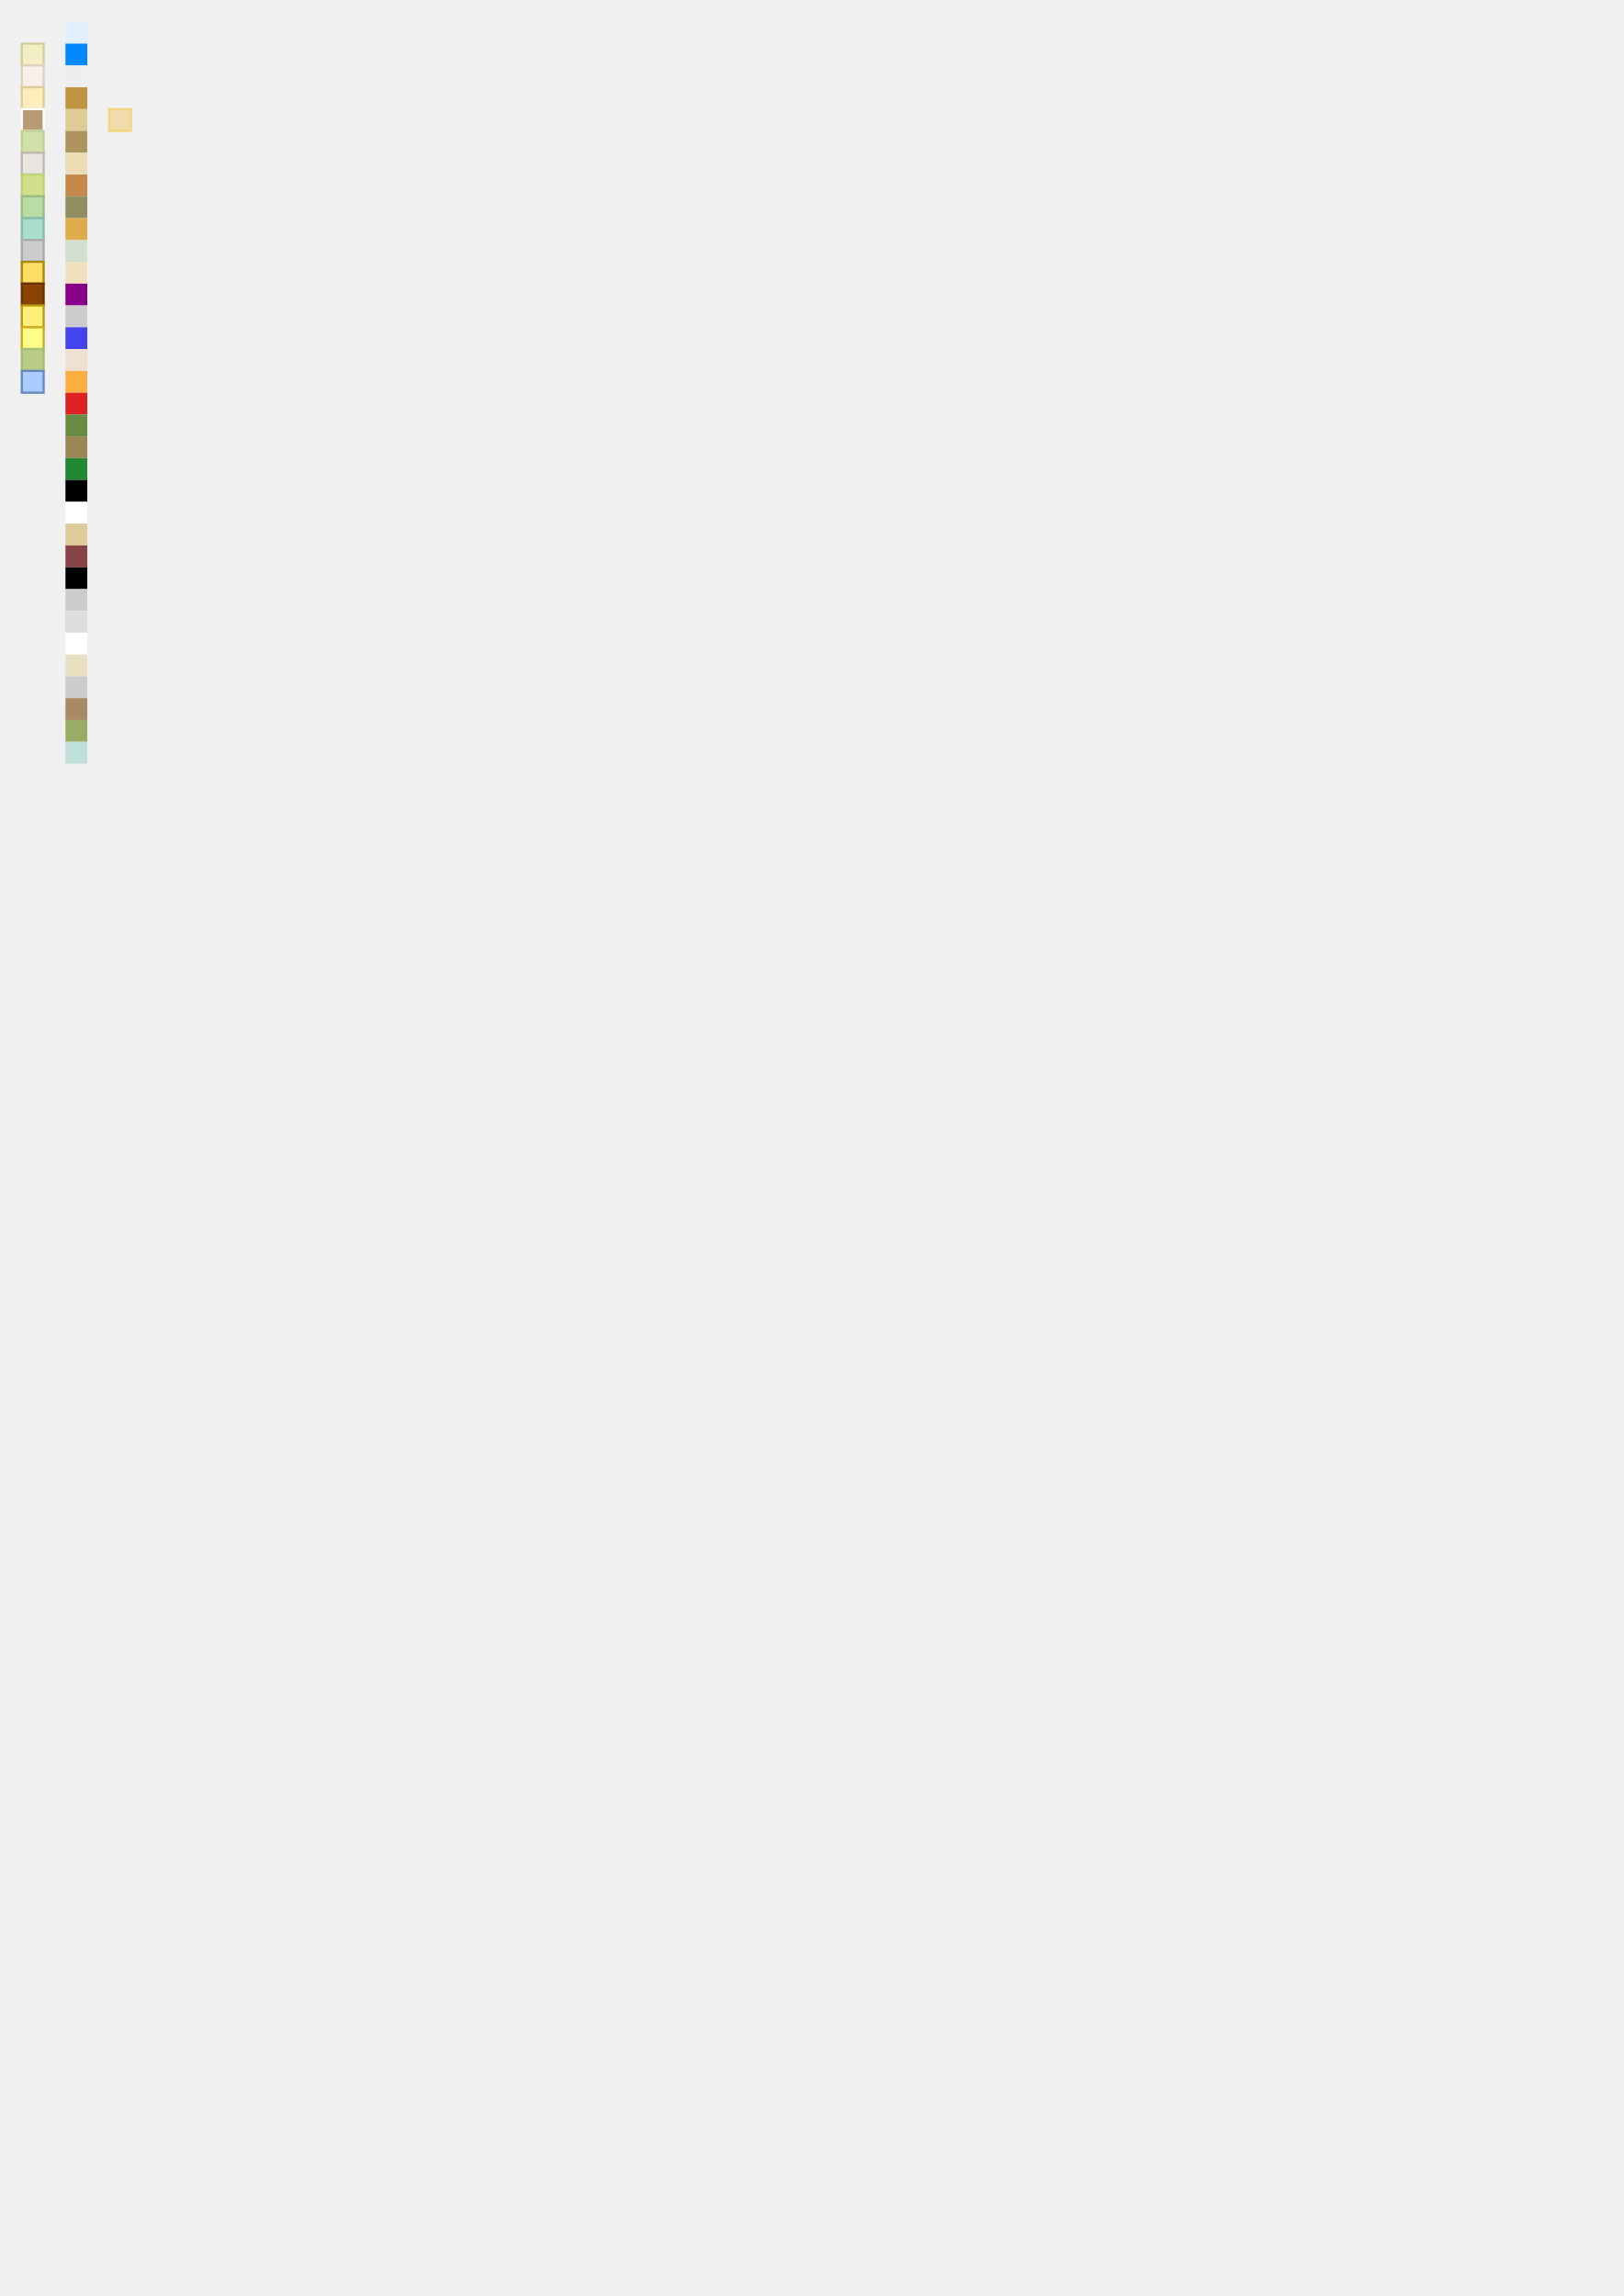
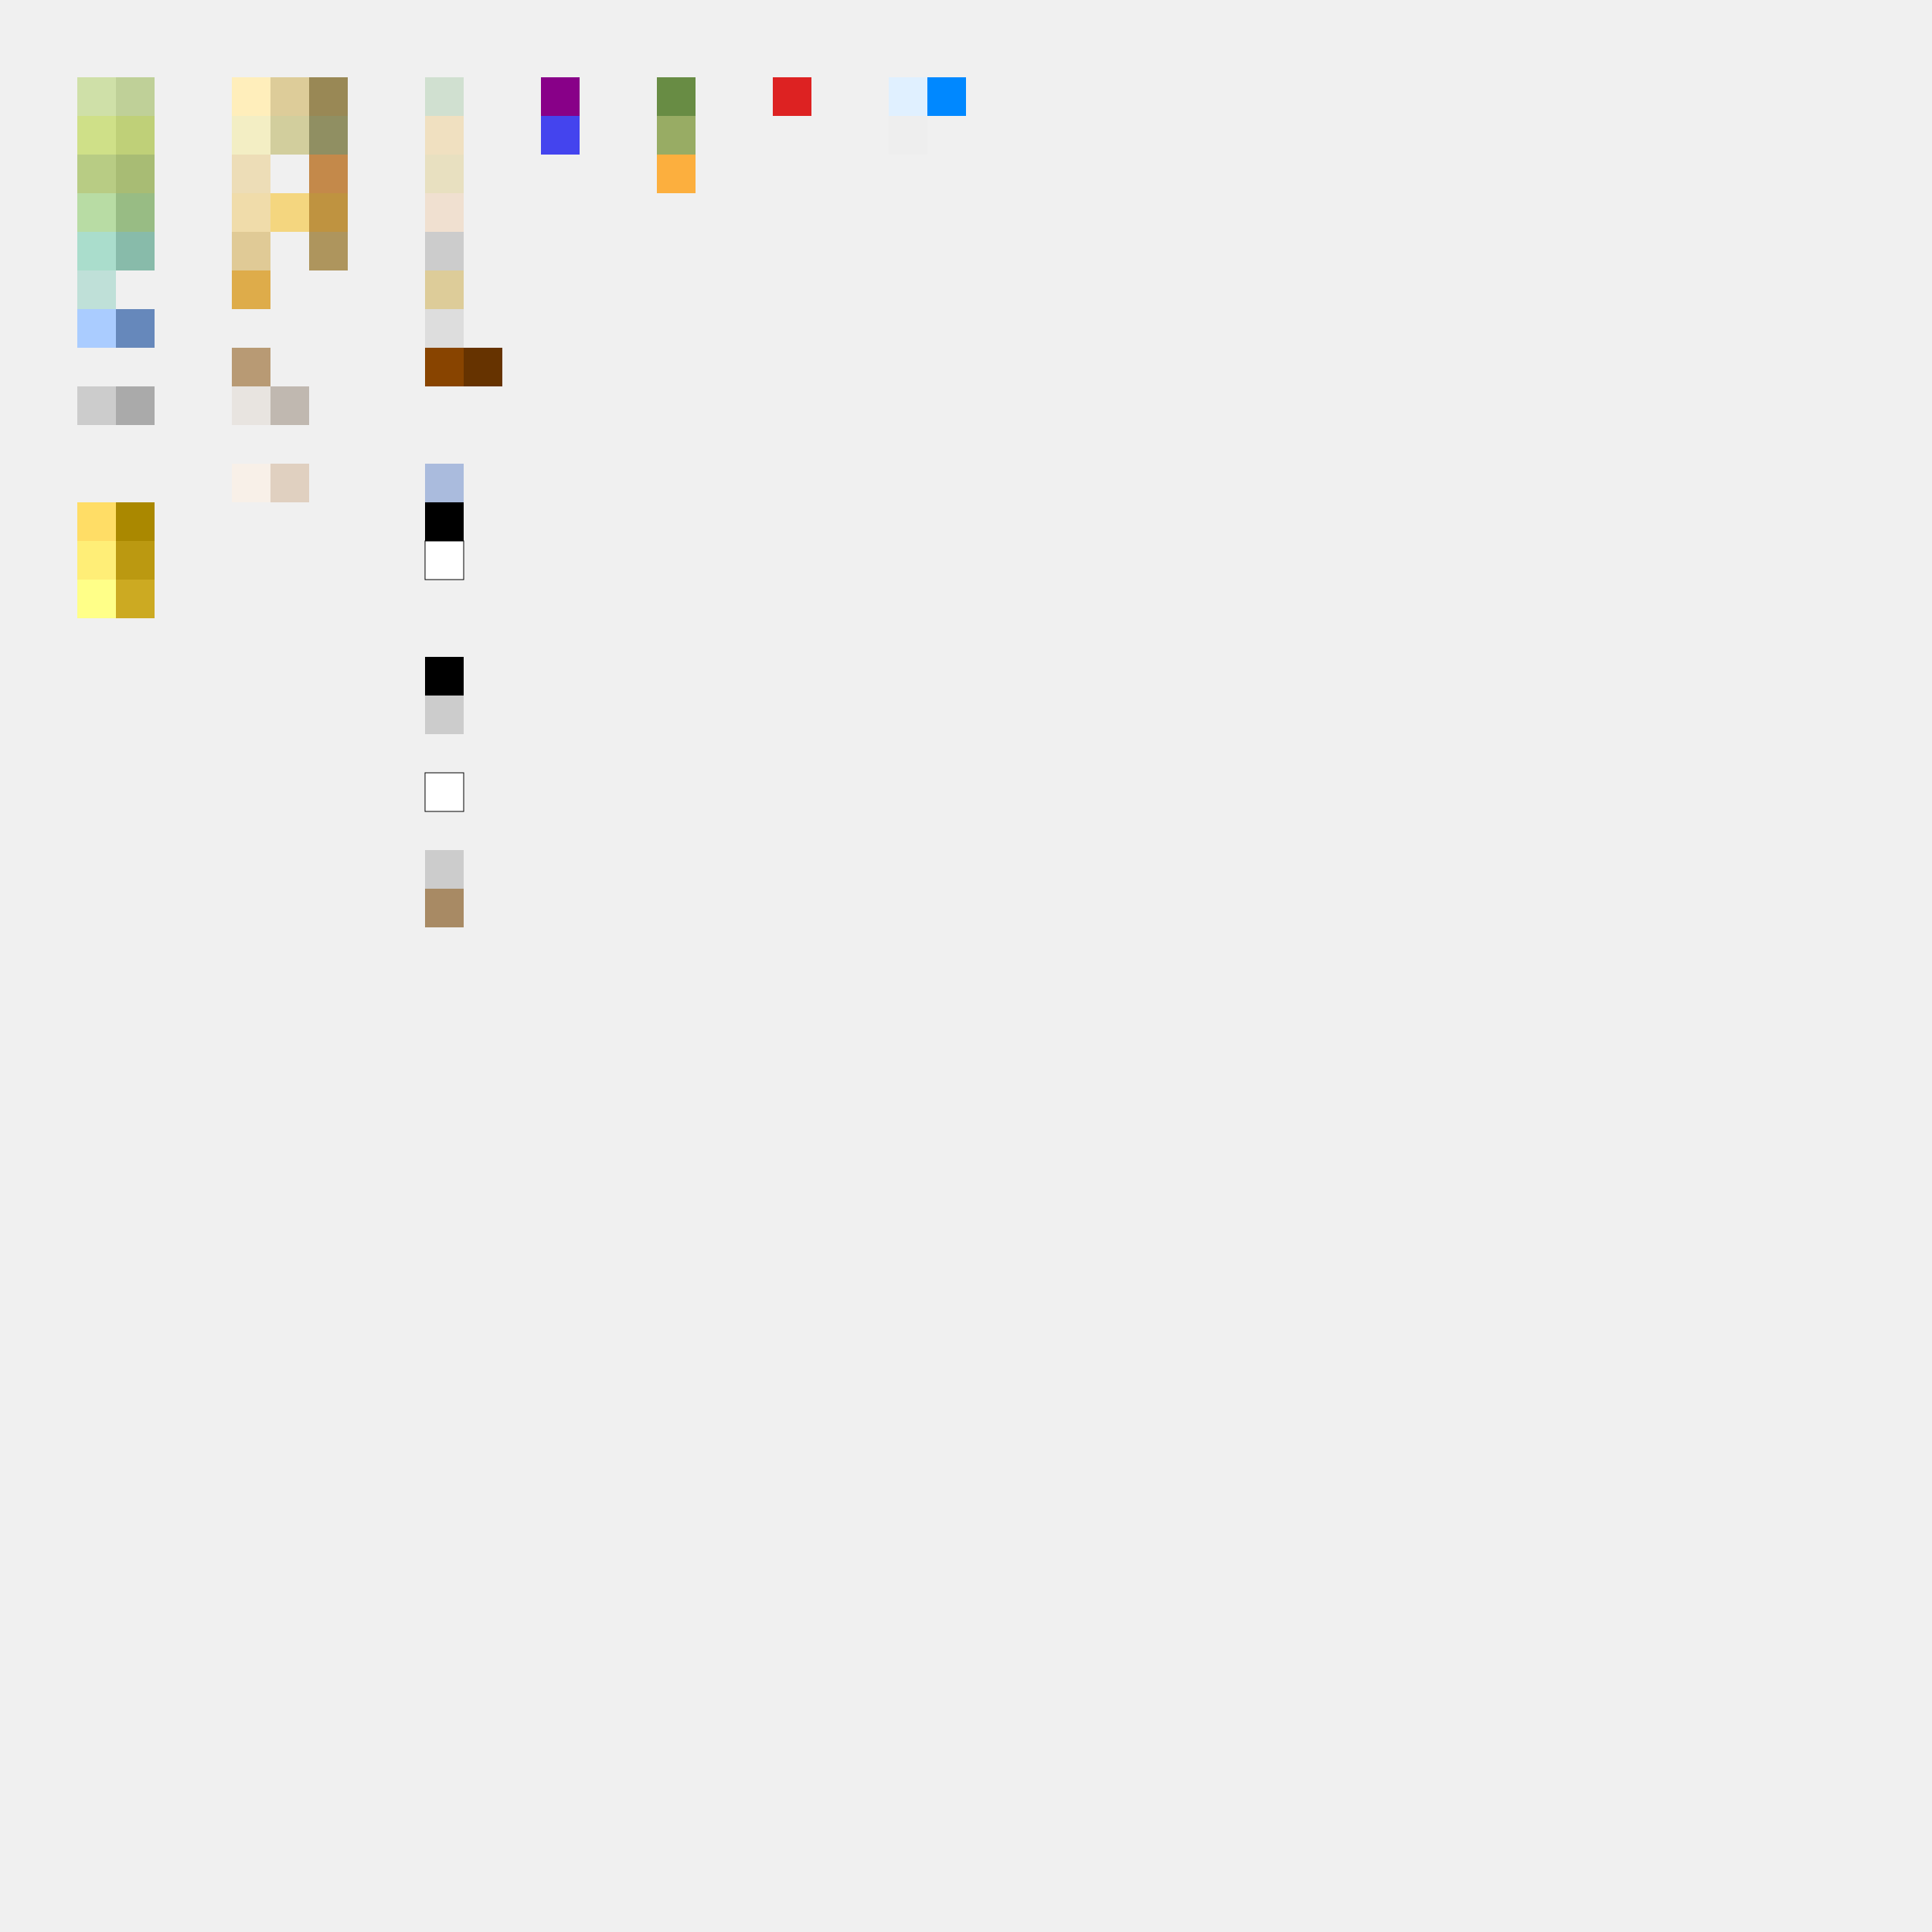
- <svg xmlns="http://www.w3.org/2000/svg" width="210mm" height="297mm" viewBox="0 0 744.094 1052.362" id="svg19034" version="1.1">
+ <svg xmlns="http://www.w3.org/2000/svg" width="500" height="500" viewBox="0 0 500 500" id="svg19034" version="1.1">
  <defs id="defs19036" />
-   <g id="layer1">
-     <rect style="fill:#F0DCAA;stroke:#F4D67F;stroke-width:1;" width="10" height="10" x="50" y="50" id="wheat" />
-     <rect style="fill:#F3EEC4;stroke:#D2CE9D;stroke-width:1;" width="10" height="10" x="10" y="20" id="barley" />
-     <rect style="fill:#F8F0E8;stroke:#E0D0C0;stroke-width:1;" width="10" height="10" x="10" y="30" id="building" />
-     <rect style="fill:#FFEEBB;stroke:#DDCC99;stroke-width:1;" width="10" height="10" x="10" y="40" id="farmland" />
-     <rect style="fill:#B89A74;stroke:#FFFFFF;stroke-width:1;" width="10" height="10" x="10" y="50" id="foot" />
-     <rect style="fill:#CFE0A8;stroke:#BFD098;stroke-width:1;" width="10" height="10" x="10" y="60" id="grass" />
-     <rect style="fill:#E8E4E0;stroke:#C0B8B0;stroke-width:1;" width="10" height="10" x="10" y="70" id="indoor" />
-     <rect style="fill:#CFE088;stroke:#BFD078;stroke-width:1;" width="10" height="10" x="10" y="80" id="meadow" />
-     <rect style="fill:#B8DCA4;stroke:#98BC84;stroke-width:1;" width="10" height="10" x="10" y="90" id="orchard" />
-     <rect style="fill:#AADDCC;stroke:#88BBAA;stroke-width:1;" width="10" height="10" x="10" y="100" id="pitch" />
-     <rect style="fill:#CCCCCC;stroke:#AAAAAA;stroke-width:1;" width="10" height="10" x="10" y="110" id="platform" />
-     <rect style="fill:#FFDD66;stroke:#AA8800;stroke-width:1;" width="10" height="10" x="10" y="120" id="primary" />
-     <rect style="fill:#884400;stroke:#663300;stroke-width:1;" width="10" height="10" x="10" y="130" id="playground" />
-     <rect style="fill:#FFEE77;stroke:#BB9911;stroke-width:1;" width="10" height="10" x="10" y="140" id="secondary" />
-     <rect style="fill:#FFFF88;stroke:#CCAA22;stroke-width:1;" width="10" height="10" x="10" y="150" id="tertiary" />
-     <rect style="fill:#B8CC84;stroke:#A8BC74;stroke-width:1;" width="10" height="10" x="10" y="160" id="wood" />
-     <rect style="fill:#AACCFF;stroke:#6688BB;stroke-width:1;" width="10" height="10" x="10" y="170" id="water" />
-     <rect style="fill:#E0F0FF" width="10" height="10" x="30" y="10" id="direction_view" />
-     <rect style="fill:#0088FF" width="10" height="10" x="30" y="20" id="direction_camera" />
-     <rect style="fill:#EEEEEE" width="10" height="10" x="30" y="30" id="background" />
-     <rect style="fill:#BF9340" width="10" height="10" x="30" y="40" id="wheat_dark" />
-     <rect style="fill:#E0CA96" width="10" height="10" x="30" y="50" id="rye" />
-     <rect style="fill:#AE955D" width="10" height="10" x="30" y="60" id="rye_dark" />
-     <rect style="fill:#EDDDB7" width="10" height="10" x="30" y="70" id="oat" />
-     <rect style="fill:#C4894A" width="10" height="10" x="30" y="80" id="oat_dark" />
-     <rect style="fill:#908F62" width="10" height="10" x="30" y="90" id="barley_dark" />
-     <rect style="fill:#DEAC4A" width="10" height="10" x="30" y="100" id="sunflower_dark" />
-     <rect style="fill:#D0E0D0" width="10" height="10" x="30" y="110" id="allotments" />
-     <rect style="fill:#F0E0C0" width="10" height="10" x="30" y="120" id="beach" />
-     <rect style="fill:#880088" width="10" height="10" x="30" y="130" id="boundary" />
-     <rect style="fill:#CCCCCC" width="10" height="10" x="30" y="140" id="construction" />
-     <rect style="fill:#4444EE" width="10" height="10" x="30" y="150" id="cycle" />
-     <rect style="fill:#F0E0D0" width="10" height="10" x="30" y="160" id="desert" />
-     <rect style="fill:#FCAF3E" width="10" height="10" x="30" y="170" id="decidious" />
-     <rect style="fill:#DD2222" width="10" height="10" x="30" y="180" id="emergency" />
-     <rect style="fill:#688C44" width="10" height="10" x="30" y="190" id="evergreen" />
-     <rect style="fill:#998855" width="10" height="10" x="30" y="200" id="farmland_darker" />
-     <rect style="fill:#AABBDD" width="10" height="10" x="30" y="210" id="ferry_terminal" />
-     <rect style="fill:#228833" width="10" height="10" x="30" y="210" id="guide_strips" />
-     <rect style="fill:#000000" width="10" height="10" x="30" y="220" id="hidden" />
-     <rect style="fill:#FFFFFF" width="10" height="10" x="30" y="230" id="outline" />
-     <rect style="fill:#DDCC99" width="10" height="10" x="30" y="240" id="parking" />
-     <rect style="fill:#884444" width="10" height="10" x="30" y="250" id="private_access" />
-     <rect style="fill:#000000" width="10" height="10" x="30" y="260" id="ridge" />
-     <rect style="fill:#CCCCCC" width="10" height="10" x="30" y="270" id="road_border" />
-     <rect style="fill:#DDDDDD" width="10" height="10" x="30" y="280" id="rock" />
-     <rect style="fill:#FFFFFF" width="10" height="10" x="30" y="290" id="route" />
-     <rect style="fill:#E8E0C0" width="10" height="10" x="30" y="300" id="sand" />
-     <rect style="fill:#CCCCCC" width="10" height="10" x="30" y="310" id="scree" />
-     <rect style="fill:#A88A64" width="10" height="10" x="30" y="320" id="track" />
-     <rect style="fill:#98AC64" width="10" height="10" x="30" y="330" id="tree" />
-     <rect style="fill:#BFE0D8" width="10" height="10" x="30" y="340" id="wetland" />
+   <g id="layer1" transform="translate(0,-552.3622)">
+     <rect style="fill:#f0dcaa;stroke:none;stroke-width:1" width="10" height="10" x="60" y="602.362" id="wheat" />
+     <rect style="fill:#f3eec4;stroke:none;stroke-width:1" width="10" height="10" x="60" y="582.362" id="barley" />
+     <rect style="fill:#f8f0e8;stroke:none;stroke-width:1" width="10" height="10" x="60" y="672.362" id="building" />
+     <rect style="fill:#ffeebb;stroke:none;stroke-width:1" width="10" height="10" x="60" y="572.362" id="farmland" />
+     <rect style="fill:#b89a74;stroke:none;stroke-width:1" width="10" height="10" x="60" y="642.362" id="foot" />
+     <rect style="fill:#cfe0a8;stroke:none;stroke-width:1" width="10" height="10" x="20" y="572.362" id="grass" />
+     <rect style="fill:#e8e4e0;stroke:none;stroke-width:1" width="10" height="10" x="60" y="652.362" id="indoor" />
+     <rect style="fill:#cfe088;stroke:none;stroke-width:1" width="10" height="10" x="20" y="582.362" id="meadow" />
+     <rect style="fill:#b8dca4;stroke:none;stroke-width:1" width="10" height="10" x="20" y="602.362" id="orchard" />
+     <rect style="fill:#aaddcc;stroke:none;stroke-width:1" width="10" height="10" x="20" y="612.362" id="pitch" />
+     <rect style="fill:#cccccc;stroke:none;stroke-width:1" width="10" height="10" x="20" y="652.362" id="platform" />
+     <rect style="fill:#ffdd66;stroke:none;stroke-width:1" width="10" height="10" x="20" y="682.362" id="primary" />
+     <rect style="fill:#884400;stroke:none;stroke-width:1" width="10" height="10" x="110" y="642.362" id="playground" />
+     <rect style="fill:#ffee77;stroke:none;stroke-width:1" width="10" height="10" x="20" y="692.362" id="secondary" />
+     <rect style="fill:#ffff88;stroke:none;stroke-width:1" width="10" height="10" x="20" y="702.362" id="tertiary" />
+     <rect style="fill:#b8cc84;stroke:none;stroke-width:1" width="10" height="10" x="20" y="592.362" id="wood" />
+     <rect style="fill:#aaccff;stroke:none;stroke-width:1" width="10" height="10" x="20" y="632.362" id="water" />
+     <rect style="fill:#e0f0ff" width="10" height="10" x="230" y="572.362" id="direction_view" />
+     <rect style="fill:#0088ff" width="10" height="10" x="240" y="572.362" id="direction_camera" />
+     <rect style="fill:#eeeeee" width="10" height="10" x="230" y="582.362" id="background" />
+     <rect style="fill:#bf9340" width="10" height="10" x="80" y="602.362" id="wheat_dark" />
+     <rect style="fill:#e0ca96" width="10" height="10" x="60" y="612.362" id="rye" />
+     <rect style="fill:#ae955d" width="10" height="10" x="80" y="612.362" id="rye_dark" />
+     <rect style="fill:#edddb7" width="10" height="10" x="60" y="592.362" id="oat" />
+     <rect style="fill:#c4894a" width="10" height="10" x="80" y="592.362" id="oat_dark" />
+     <rect style="fill:#908f62" width="10" height="10" x="80" y="582.362" id="barley_dark" />
+     <rect style="fill:#deac4a" width="10" height="10" x="60" y="622.362" id="sunflower_dark" />
+     <rect style="fill:#d0e0d0" width="10" height="10" x="110" y="572.362" id="allotments" />
+     <rect style="fill:#f0e0c0" width="10" height="10" x="110" y="582.362" id="beach" />
+     <rect style="fill:#880088" width="10" height="10" x="140" y="572.362" id="boundary" />
+     <rect style="fill:#cccccc" width="10" height="10" x="110" y="612.362" id="construction" />
+     <rect style="fill:#4444ee" width="10" height="10" x="140" y="582.362" id="cycle" />
+     <rect style="fill:#f0e0d0" width="10" height="10" x="110" y="602.362" id="desert" />
+     <rect style="fill:#fcaf3e" width="10" height="10" x="170" y="592.362" id="decidious" />
+     <rect style="fill:#dd2222" width="10" height="10" x="200" y="572.362" id="emergency" />
+     <rect style="fill:#688c44" width="10" height="10" x="170" y="572.362" id="evergreen" />
+     <rect style="fill:#998855" width="10" height="10" x="80" y="572.362" id="farmland_darker" />
+     <rect style="fill:#aabbdd" width="10" height="10" x="110" y="672.362" id="ferry_terminal" />
+     <rect style="fill:#000000" width="10" height="10" x="110" y="682.362" id="hidden" />
+     <rect style="fill:#ffffff;stroke:#000000;stroke-width:0.2;stroke-miterlimit:4;stroke-dasharray:none" width="10" height="10" x="110" y="692.362" id="outline" />
+     <rect style="fill:#ddcc99" width="10" height="10" x="110" y="622.362" id="parking" />
+     <rect style="fill:#000000" width="10" height="10" x="110" y="722.362" id="ridge" />
+     <rect style="fill:#cccccc" width="10" height="10" x="110" y="732.362" id="road_border" />
+     <rect style="fill:#dddddd" width="10" height="10" x="110" y="632.362" id="rock" />
+     <rect style="fill:#ffffff;stroke:#000000;stroke-width:0.2;stroke-miterlimit:4;stroke-dasharray:none" width="10" height="10" x="110" y="752.362" id="route" />
+     <rect style="fill:#e8e0c0" width="10" height="10" x="110" y="592.362" id="sand" />
+     <rect style="fill:#cccccc" width="10" height="10" x="110" y="772.362" id="scree" />
+     <rect style="fill:#a88a64" width="10" height="10" x="110" y="782.362" id="track" />
+     <rect style="fill:#98ac64" width="10" height="10" x="170" y="582.362" id="tree" />
+     <rect style="fill:#bfe0d8" width="10" height="10" x="20" y="622.362" id="wetland" />
+     <rect id="water_border" y="632.362" x="30" height="10" width="10" style="fill:#6688bb;stroke:none;stroke-width:1" />
+     <rect id="grass_border" y="572.362" x="30" height="10" width="10" style="fill:#bfd098;stroke:none;stroke-width:1" />
+     <rect id="meadow_border" y="582.362" x="30" height="10" width="10" style="fill:#bfd078;stroke:none;stroke-width:1" />
+     <rect id="orchard_border" y="602.362" x="30" height="10" width="10" style="fill:#98bc84;stroke:none;stroke-width:1" />
+     <rect id="pitch_border" y="612.362" x="30" height="10" width="10" style="fill:#88bbaa;stroke:none;stroke-width:1" />
+     <rect id="wood_border" y="592.362" x="30" height="10" width="10" style="fill:#a8bc74;stroke:none;stroke-width:1" />
+     <rect id="platform_border" y="652.362" x="30" height="10" width="10" style="fill:#aaaaaa;stroke:none;stroke-width:1" />
+     <rect id="primary_border" y="682.362" x="30" height="10" width="10" style="fill:#aa8800;stroke:none;stroke-width:1" />
+     <rect id="playground_border" y="642.362" x="120" height="10" width="10" style="fill:#663300;stroke:none;stroke-width:1" />
+     <rect id="secondary_border" y="692.362" x="30" height="10" width="10" style="fill:#bb9911;stroke:none;stroke-width:1" />
+     <rect id="tertiary_border" y="702.362" x="30" height="10" width="10" style="fill:#ccaa22;stroke:none;stroke-width:1" />
+     <rect id="wheat_border" y="602.362" x="70" height="10" width="10" style="fill:#f4d67f;stroke:none;stroke-width:1" />
+     <rect id="barley_border" y="582.362" x="70" height="10" width="10" style="fill:#d2ce9d;stroke:none;stroke-width:1" />
+     <rect id="farmland_border" y="572.362" x="70" height="10" width="10" style="fill:#ddcc99;stroke:none;stroke-width:1" />
+     <rect id="indoor_border" y="652.362" x="70" height="10" width="10" style="fill:#c0b8b0;stroke:none;stroke-width:1" />
+     <rect id="building_border" y="672.362" x="70" height="10" width="10" style="fill:#e0d0c0;stroke:none;stroke-width:1" />
  </g>
</svg>
